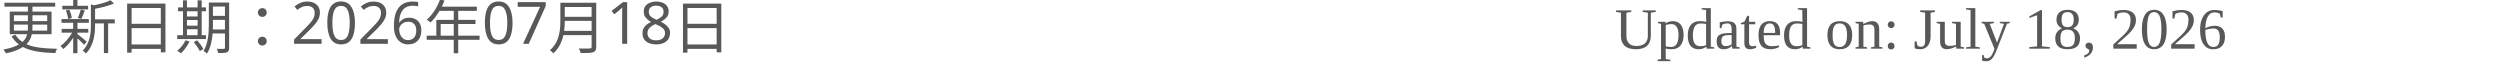
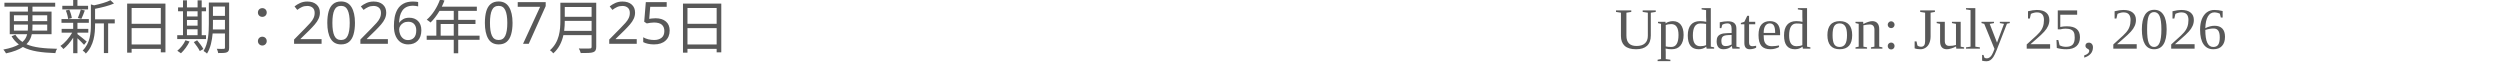
<svg xmlns="http://www.w3.org/2000/svg" width="514px" height="13px" viewBox="0 0 514 13" version="1.1">
  <g id="页面-1" stroke="none" stroke-width="1" fill="none" fill-rule="evenodd" font-family="STSongti-SC-Regular, Songti SC" font-size="12" font-weight="normal" letter-spacing="-0.05" line-spacing="17">
    <g id="A1" transform="translate(-4718, -1335)" fill="#585858">
-       <text id="更新日期：2026年07月18日-Stati">
-         <tspan x="4718.128" y="1345">更新日期：2026年07月18日                                                                               </tspan>
-         <tspan x="5050" y="1345" font-family="TimesNewRomanPSMT, Times New Roman">Updated on: July 18, 2026</tspan>
+       <text id="更新日期：2026年07月25日-Stati">
+         <tspan x="4718.128" y="1345">更新日期：2026年07月25日                                                                               </tspan>
+         <tspan x="5050" y="1345" font-family="TimesNewRomanPSMT, Times New Roman">Updated on: July 25, 2026</tspan>
      </text>
    </g>
  </g>
</svg>
